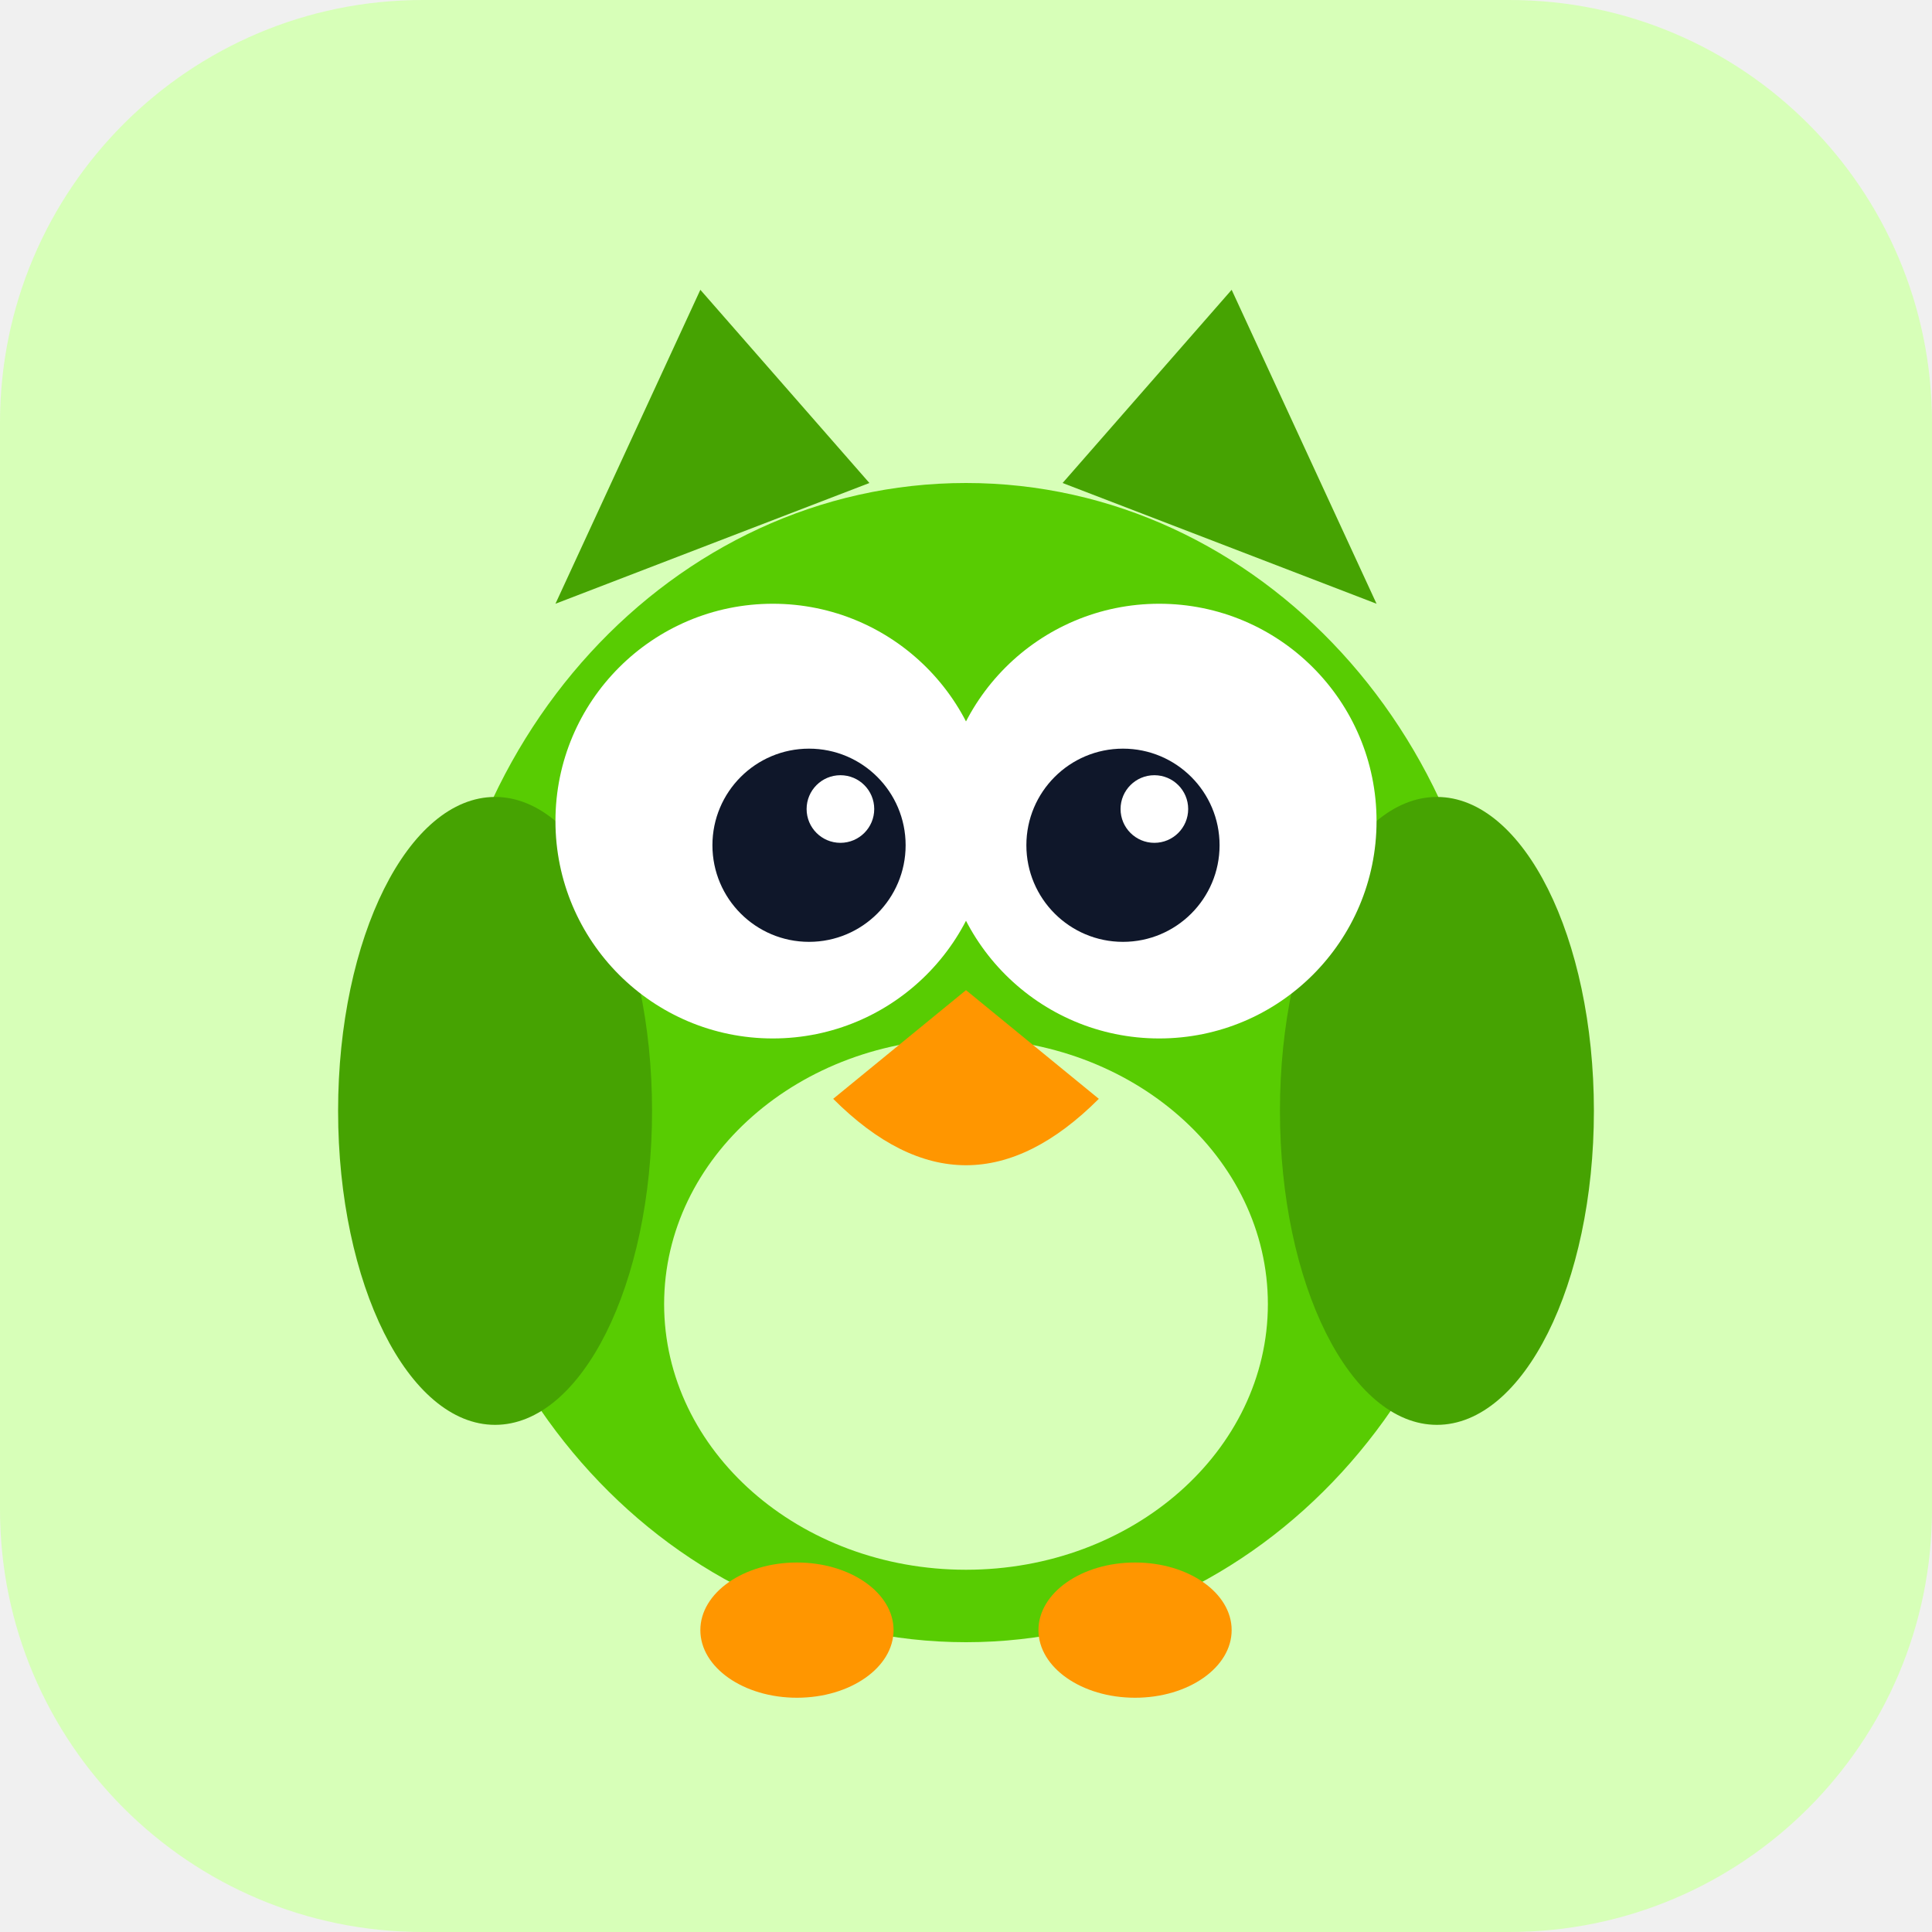
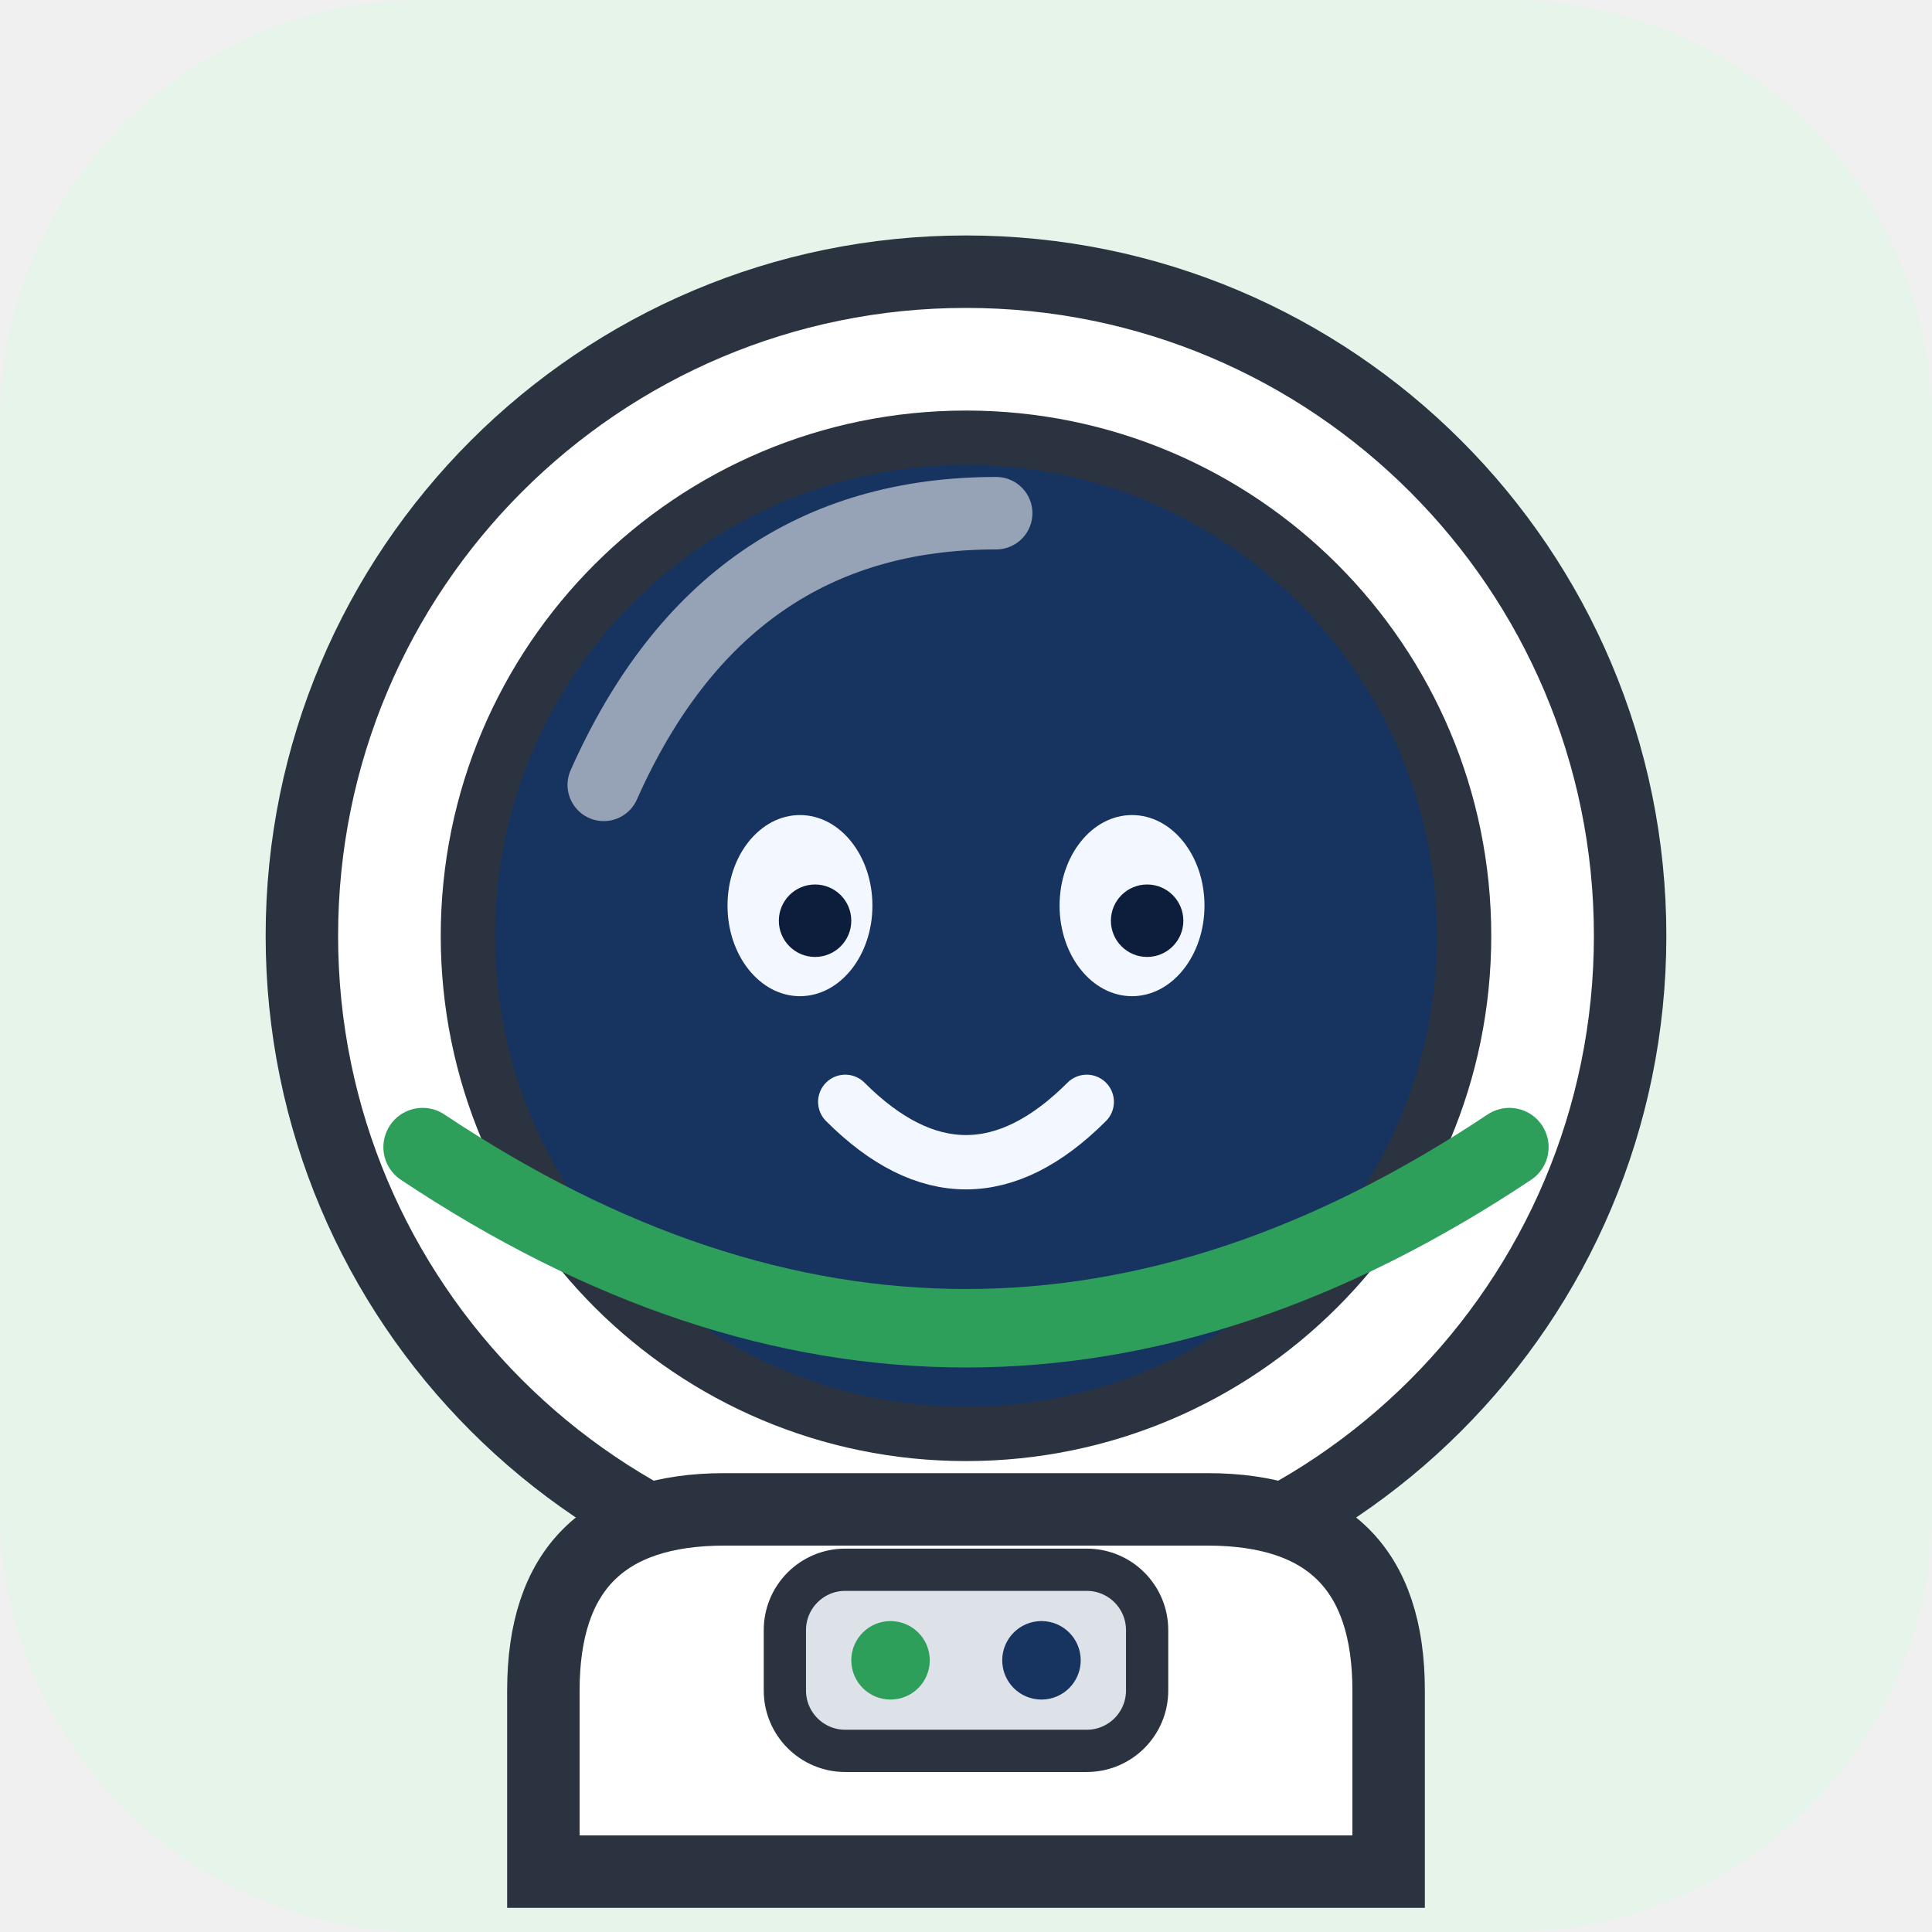
<svg xmlns="http://www.w3.org/2000/svg" viewBox="0 0 64 64">
-   <rect width="64" height="64" rx="14" fill="#D7FFB8" />
-   <g transform="translate(6.4 6.4) scale(0.8)">
-     <path d="M15 17 L21 4 L28 12 Z" fill="#46A302" />
-     <path d="M49 17 L43 4 L36 12 Z" fill="#46A302" />
-     <ellipse cx="32" cy="36" rx="22" ry="24" fill="#58CC02" />
-     <ellipse cx="12.5" cy="38" rx="6.5" ry="13" fill="#46A302" />
-     <ellipse cx="51.5" cy="38" rx="6.5" ry="13" fill="#46A302" />
-     <ellipse cx="32" cy="46" rx="12.5" ry="11" fill="#D7FFB8" />
-     <circle cx="24" cy="26" r="9" fill="#FFFFFF" />
-     <circle cx="40" cy="26" r="9" fill="#FFFFFF" />
-     <circle cx="25.5" cy="27" r="4" fill="#0F172A" />
-     <circle cx="38.5" cy="27" r="4" fill="#0F172A" />
-     <circle cx="26.8" cy="25.5" r="1.4" fill="#FFFFFF" />
-     <circle cx="39.8" cy="25.5" r="1.4" fill="#FFFFFF" />
-     <path d="M32 33 L26.5 37.5 Q32 43 37.5 37.5 Z" fill="#FF9600" />
-     <ellipse cx="25" cy="59.5" rx="4" ry="2.8" fill="#FF9600" />
-     <ellipse cx="39" cy="59.5" rx="4" ry="2.8" fill="#FF9600" />
-   </g>
+   <rect width="64" height="64" rx="14" fill="#E6F4EA" />
+   <circle cx="32" cy="31" r="22" fill="#FFFFFF" stroke="#2B3340" stroke-width="2.4" />
+   <circle cx="32" cy="31" r="16.5" fill="#17335F" stroke="#2B3340" stroke-width="1.8" />
+   <path d="M20 26 q4 -9 13 -9" fill="none" stroke="#FFFFFF" stroke-width="2.4" stroke-linecap="round" opacity="0.55" />
+   <ellipse cx="26.5" cy="30" rx="2.4" ry="3" fill="#F3F7FF" />
+   <ellipse cx="37.5" cy="30" rx="2.4" ry="3" fill="#F3F7FF" />
+   <circle cx="27" cy="30.5" r="1.2" fill="#0C1E3C" />
+   <circle cx="38" cy="30.5" r="1.2" fill="#0C1E3C" />
+   <path d="M28 36.5 q4 4 8 0" fill="none" stroke="#F3F7FF" stroke-width="1.8" stroke-linecap="round" />
+   <path d="M14 38 q18 12 36 0" fill="none" stroke="#2E9E5B" stroke-width="2.6" stroke-linecap="round" />
+   <path d="M18 62 v-6 q0 -6 6 -6 h16 q6 0 6 6 v6 z" fill="#FFFFFF" stroke="#2B3340" stroke-width="2.4" />
+   <rect x="26" y="52" width="12" height="6" rx="2" fill="#DDE1E8" stroke="#2B3340" stroke-width="1.4" />
+   <circle cx="29.5" cy="55" r="1.3" fill="#2E9E5B" />
+   <circle cx="34.5" cy="55" r="1.3" fill="#17335F" />
</svg>
